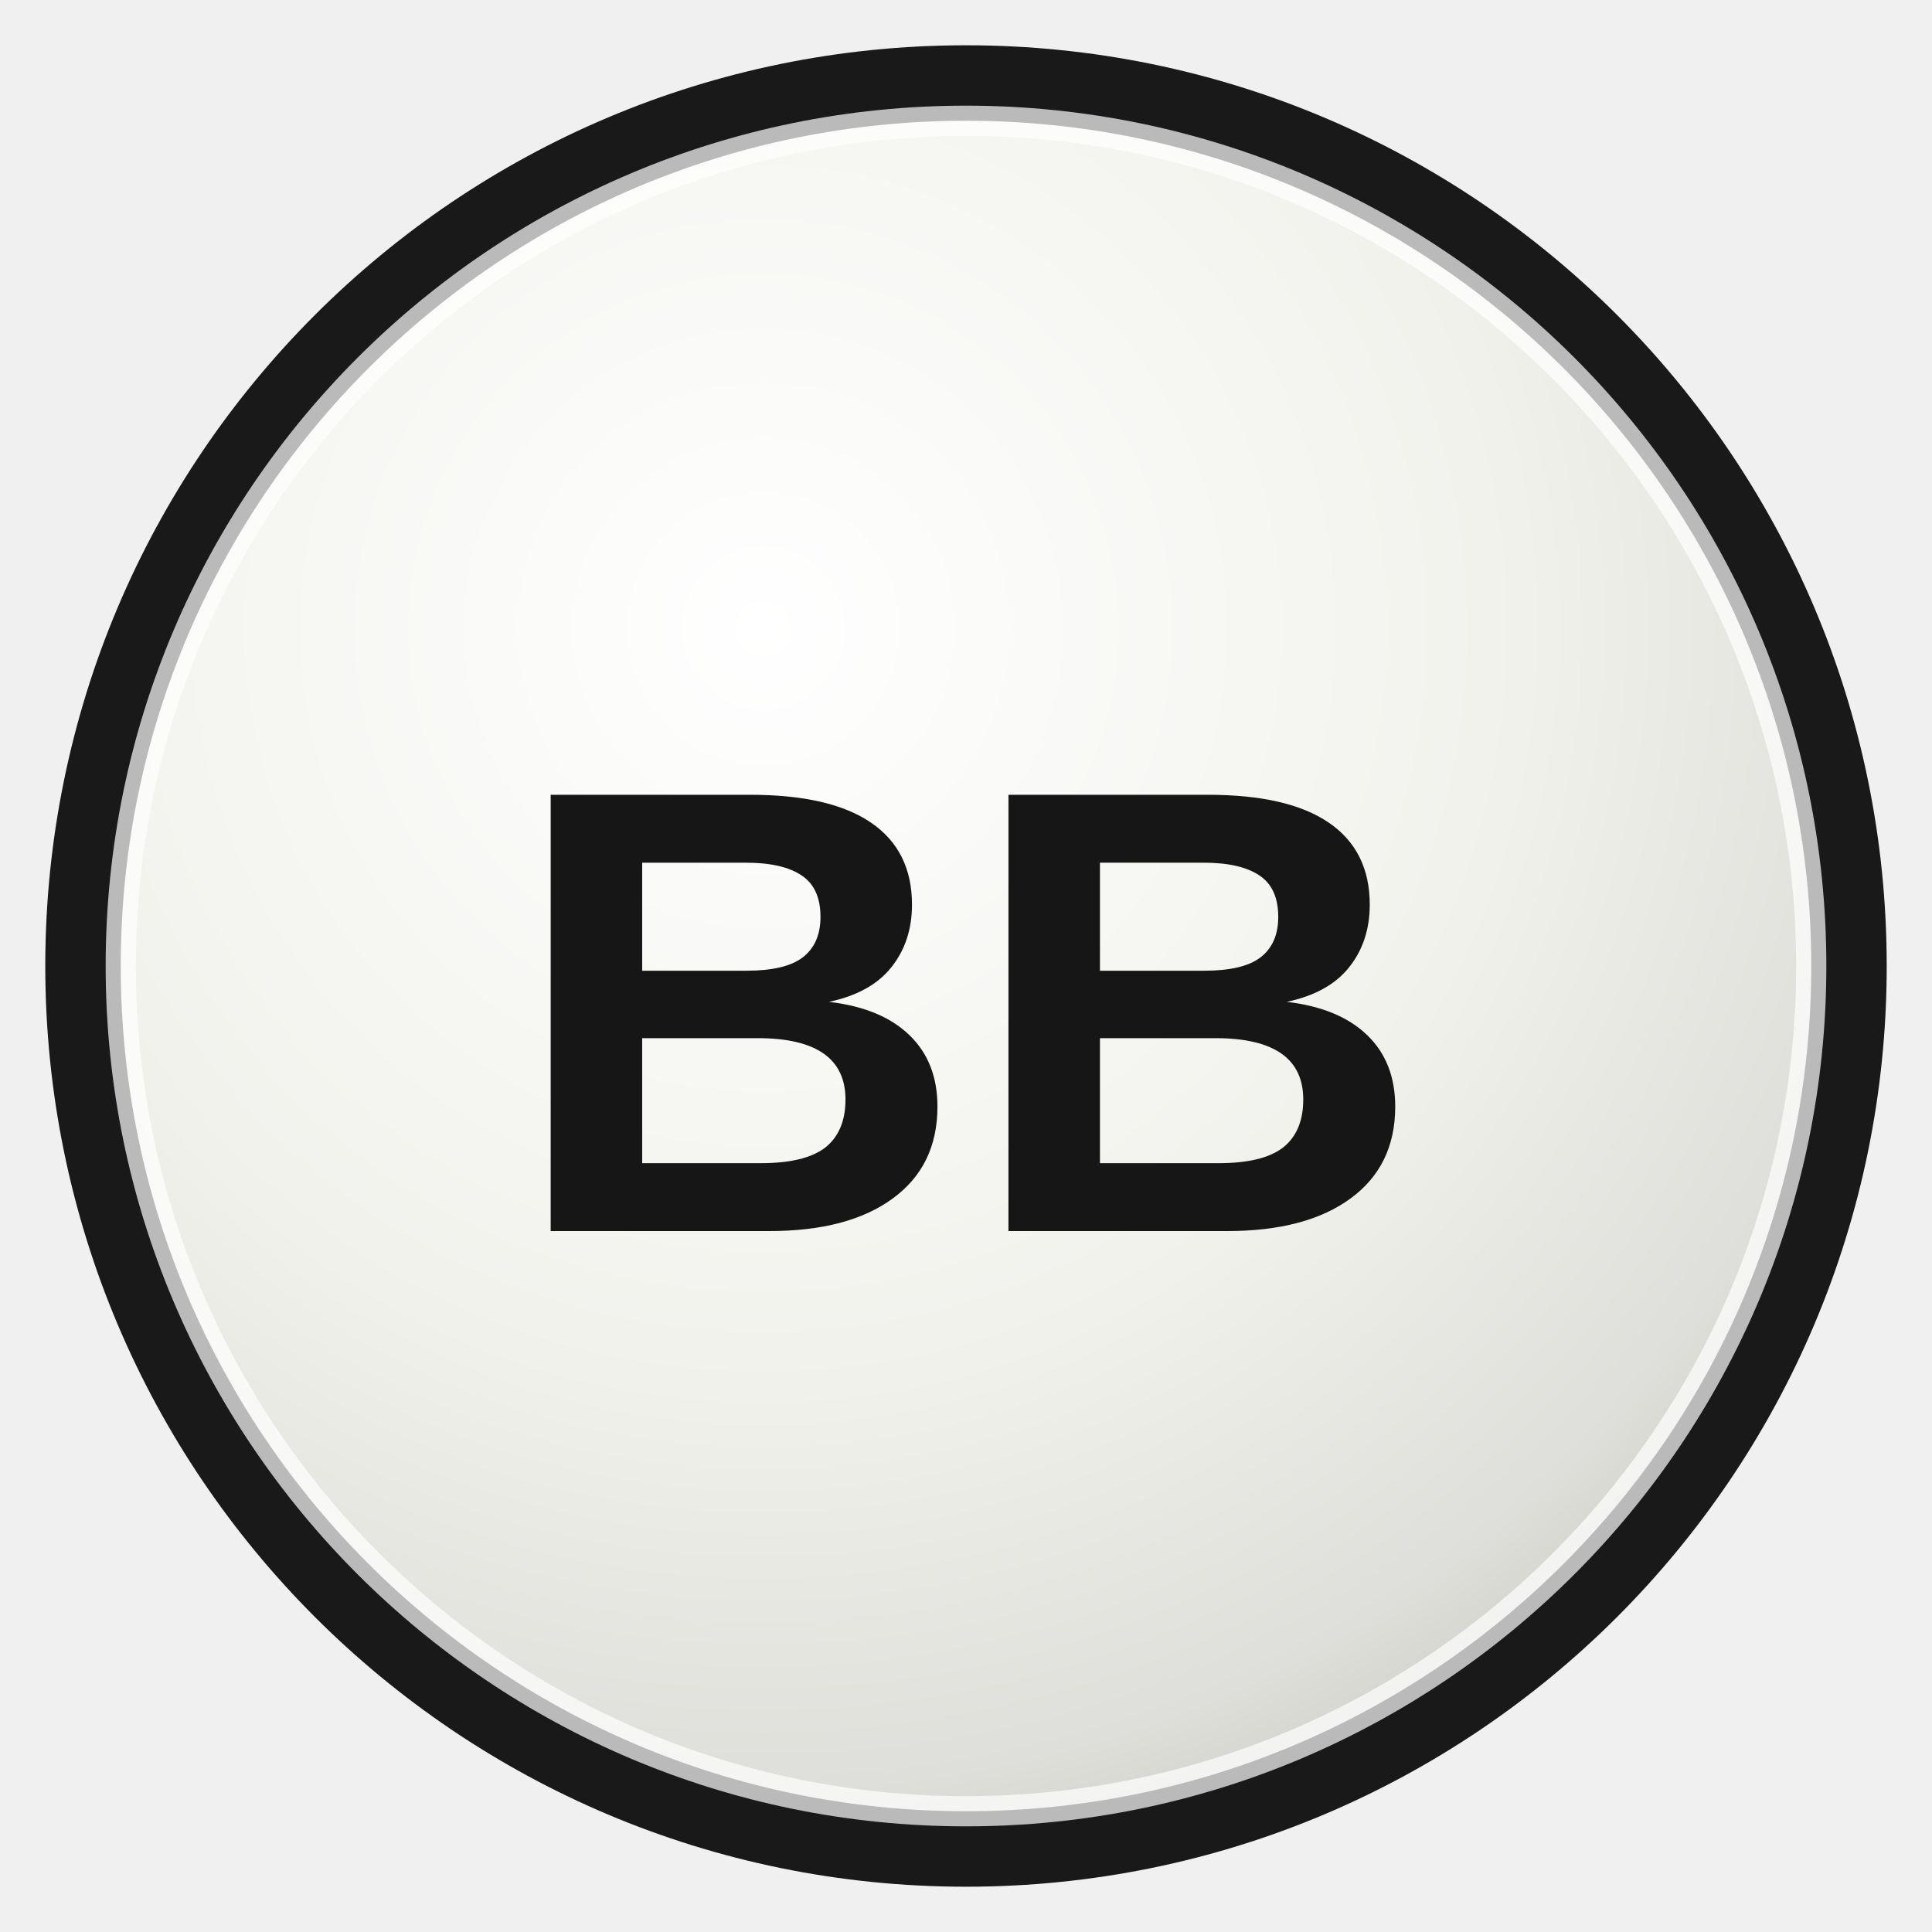
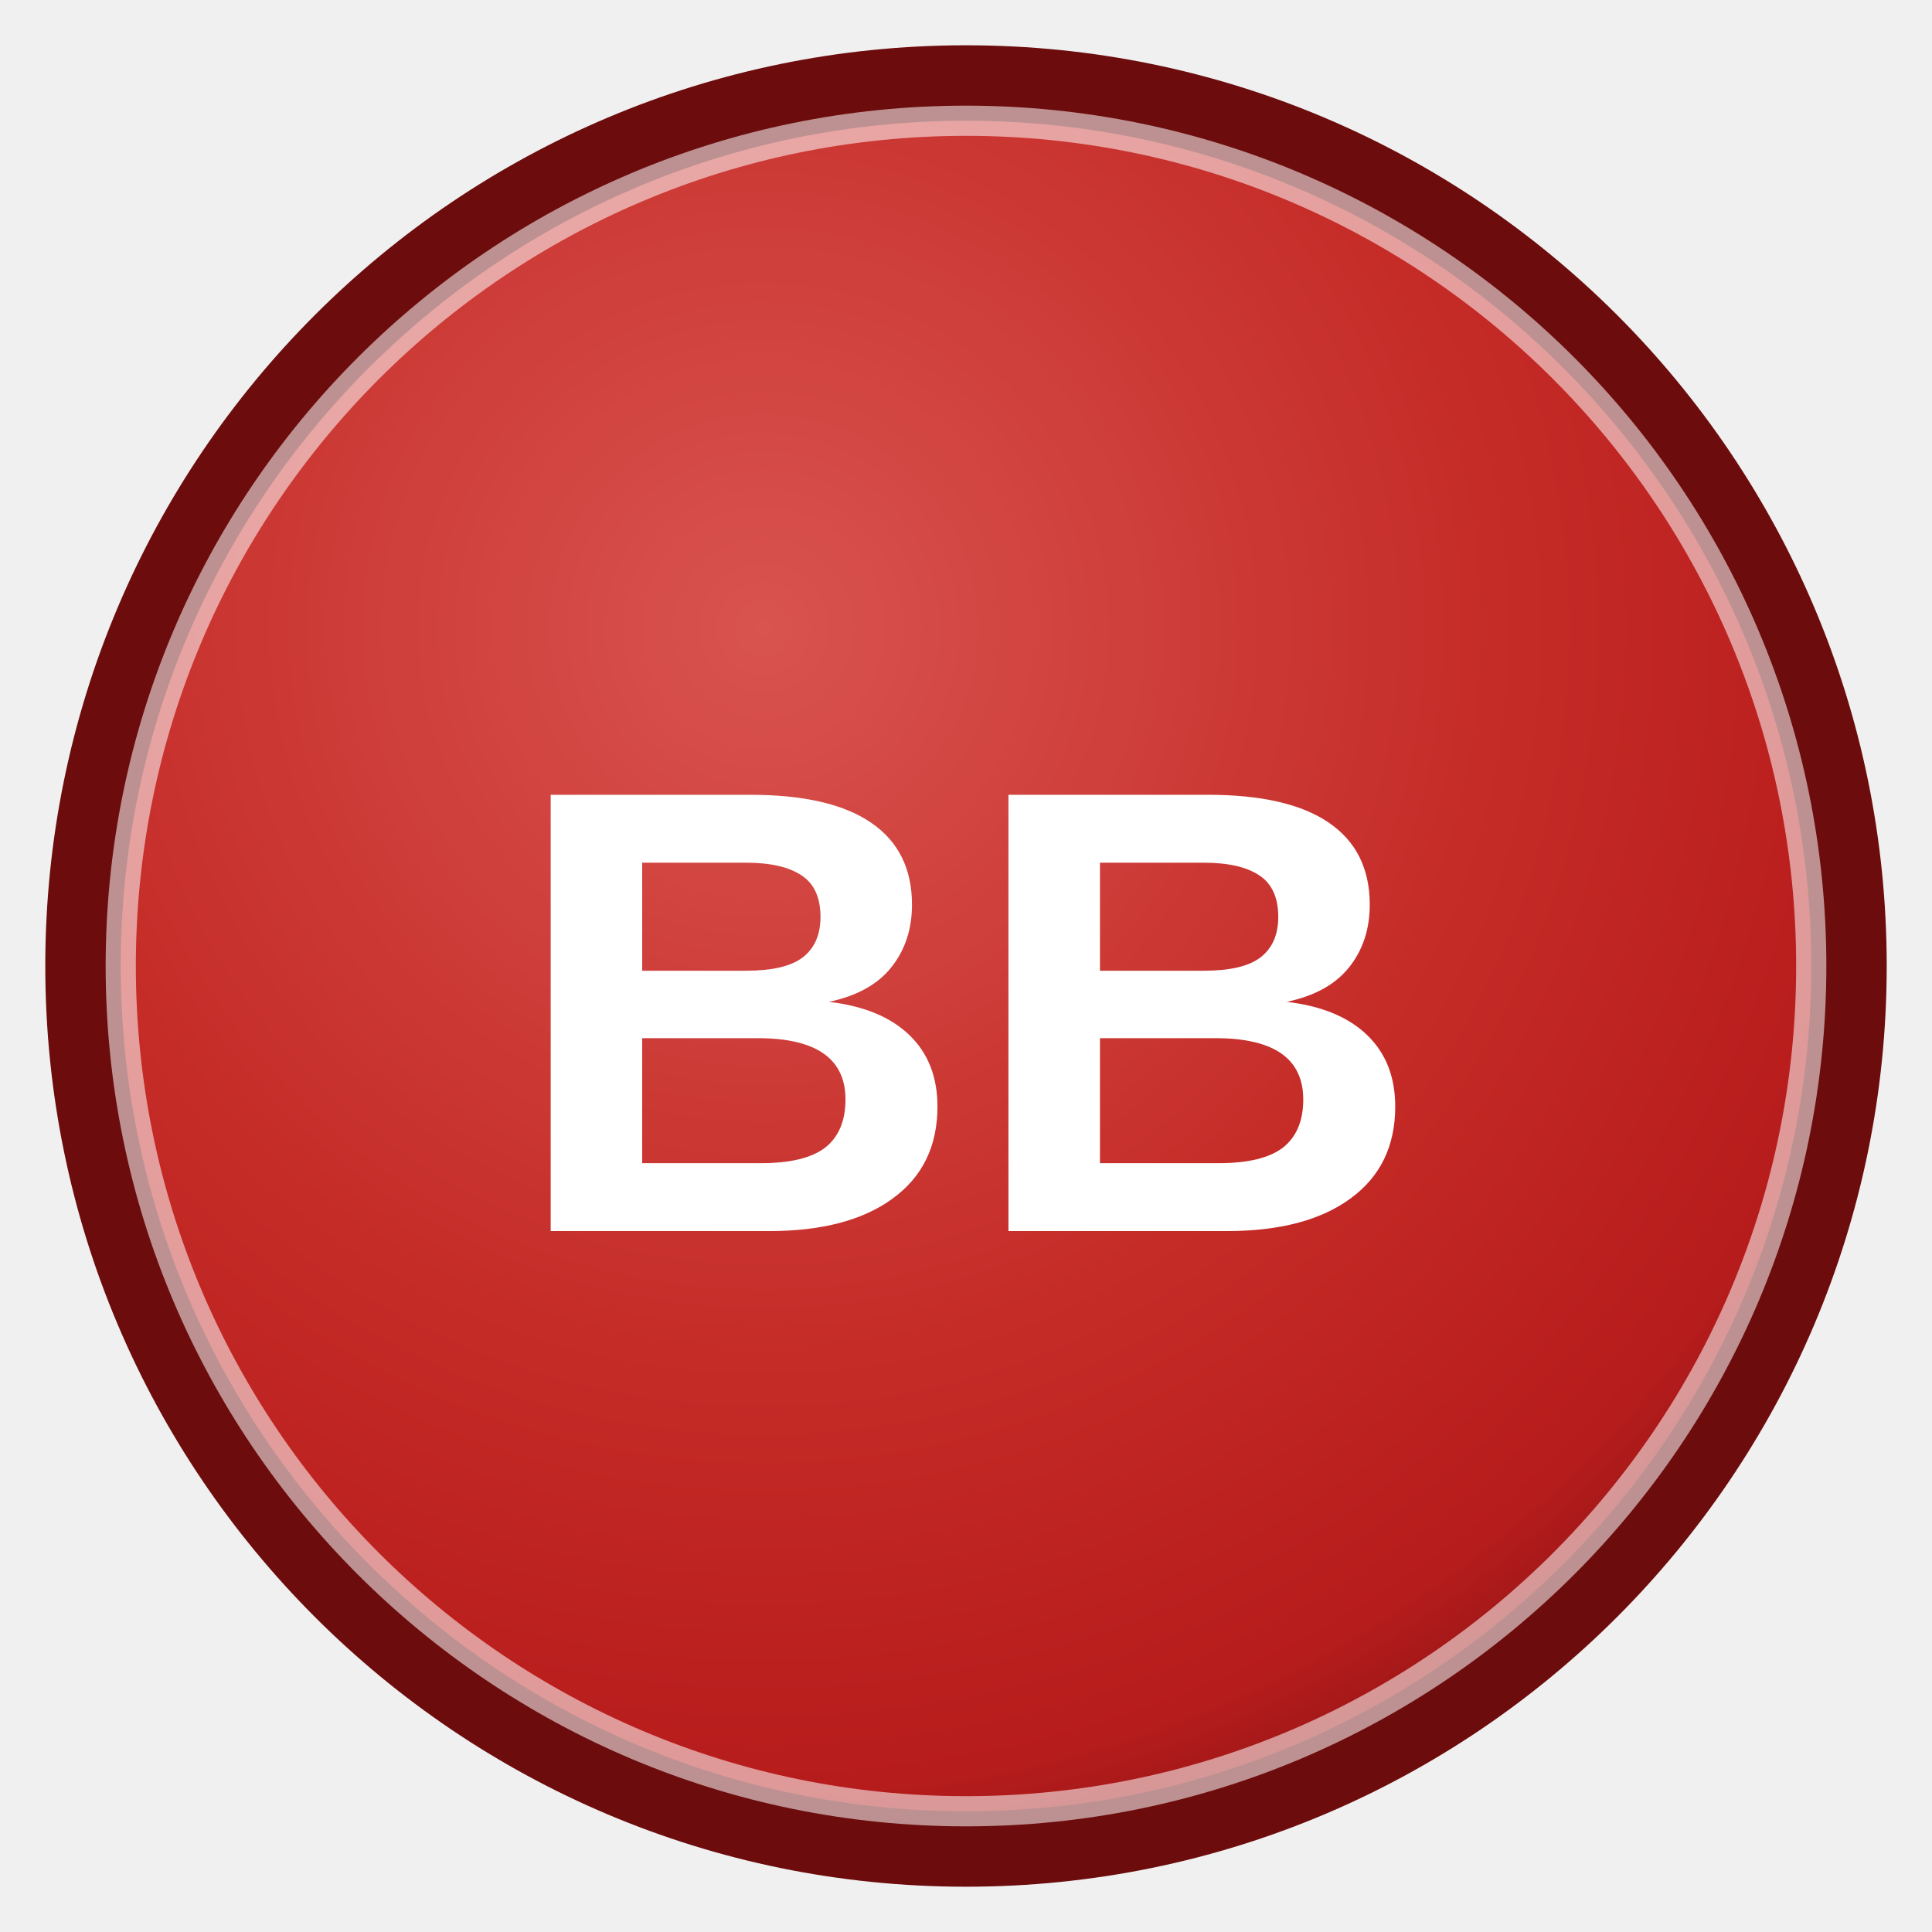
<svg xmlns="http://www.w3.org/2000/svg" width="64" height="64" viewBox="0 0 64 64">
  <defs>
    <radialGradient id="g" cx="38%" cy="30%" r="78%">
-       <stop offset="0" stop-color="#ffffff" />
-       <stop offset="0.58" stop-color="#f1f1ec" />
-       <stop offset="0.88" stop-color="#dededa" />
-       <stop offset="1" stop-color="#cfcfc8" />
+       <stop offset="0" stop-color="#d9534f" />
+       <stop offset="0.58" stop-color="#c42a26" />
+       <stop offset="0.88" stop-color="#b71c1c" />
+       <stop offset="1" stop-color="#8e1414" />
    </radialGradient>
  </defs>
-   <circle cx="32" cy="32" r="30.5" fill="#191919" />
+   <circle cx="32" cy="32" r="30.5" fill="#6d0c0c" />
  <circle cx="32" cy="32" r="28" fill="url(#g)" />
-   <circle cx="32" cy="32" r="28" fill="none" stroke="#ffffff" stroke-opacity="0.7" stroke-width="1" />
-   <text x="32" y="33.5" text-anchor="middle" dominant-baseline="central" fill="#161616" font-size="21" font-weight="800" font-family="Arial,Helvetica,sans-serif">BB</text>
+   <circle cx="32" cy="32" r="28" fill="none" stroke="#ffffff" stroke-opacity="0.55" stroke-width="1" />
+   <text x="32" y="33.5" text-anchor="middle" dominant-baseline="central" fill="#ffffff" font-size="21" font-weight="800" font-family="Arial,Helvetica,sans-serif">BB</text>
</svg>
